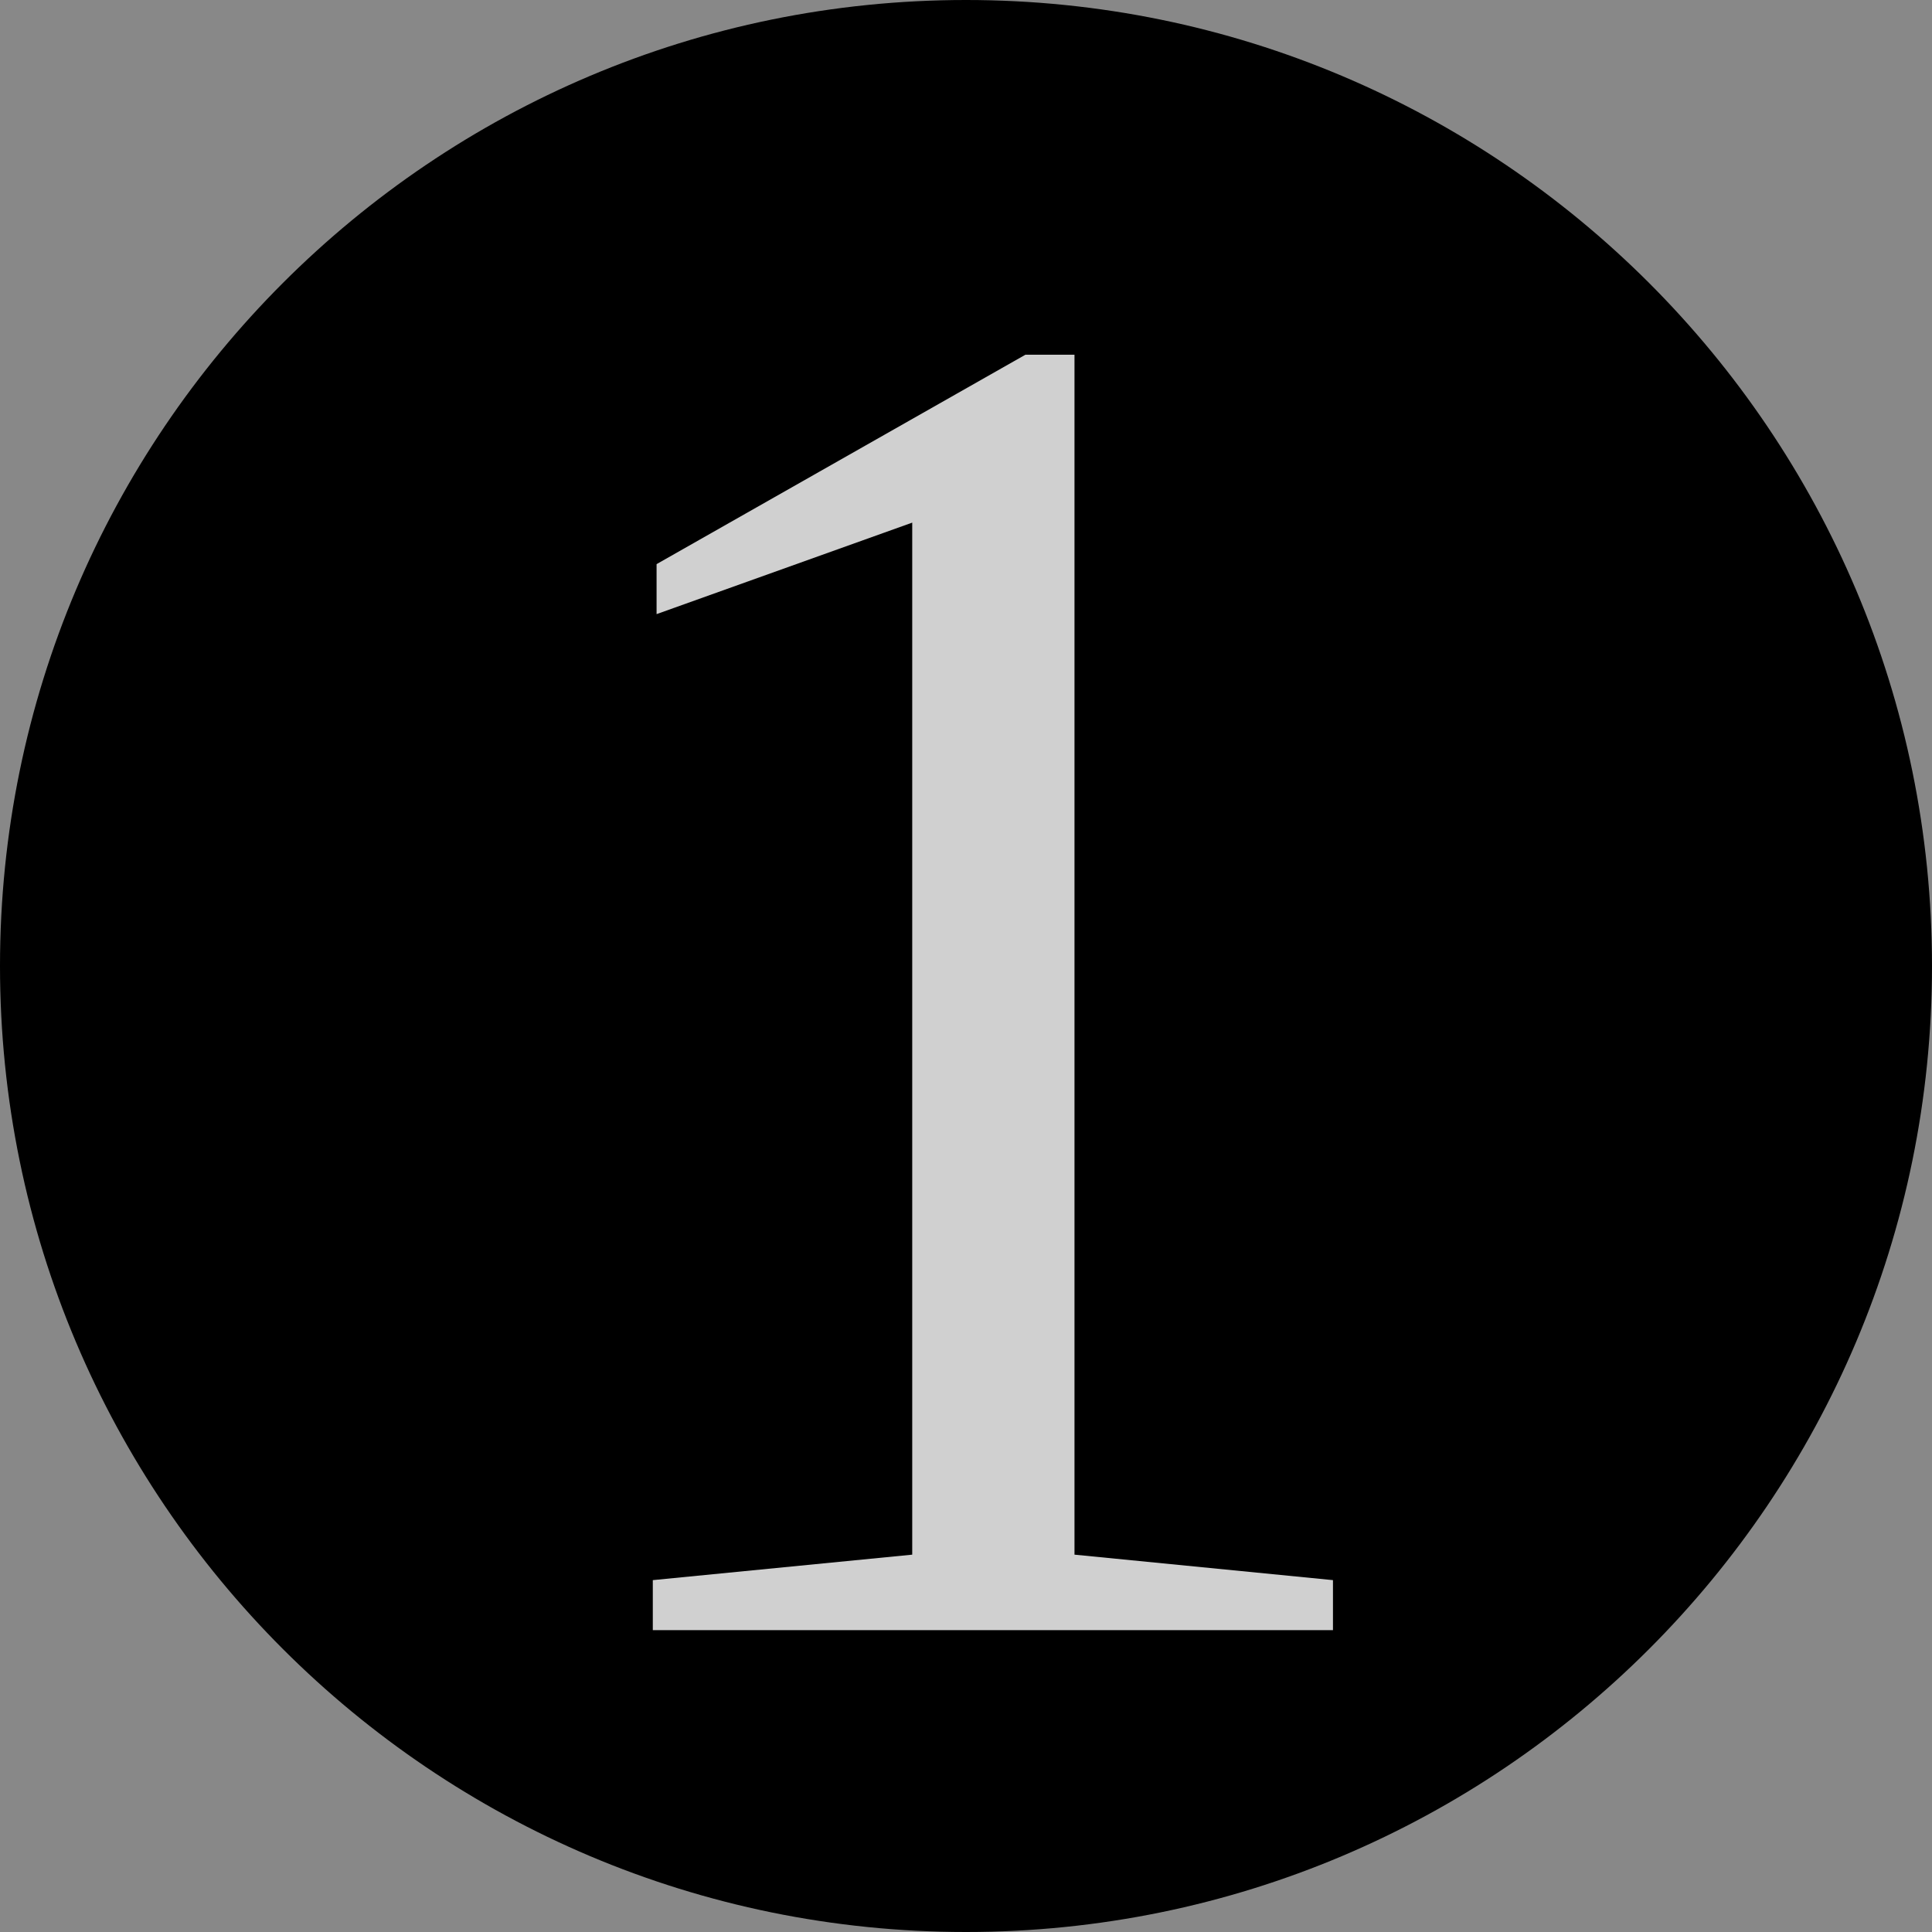
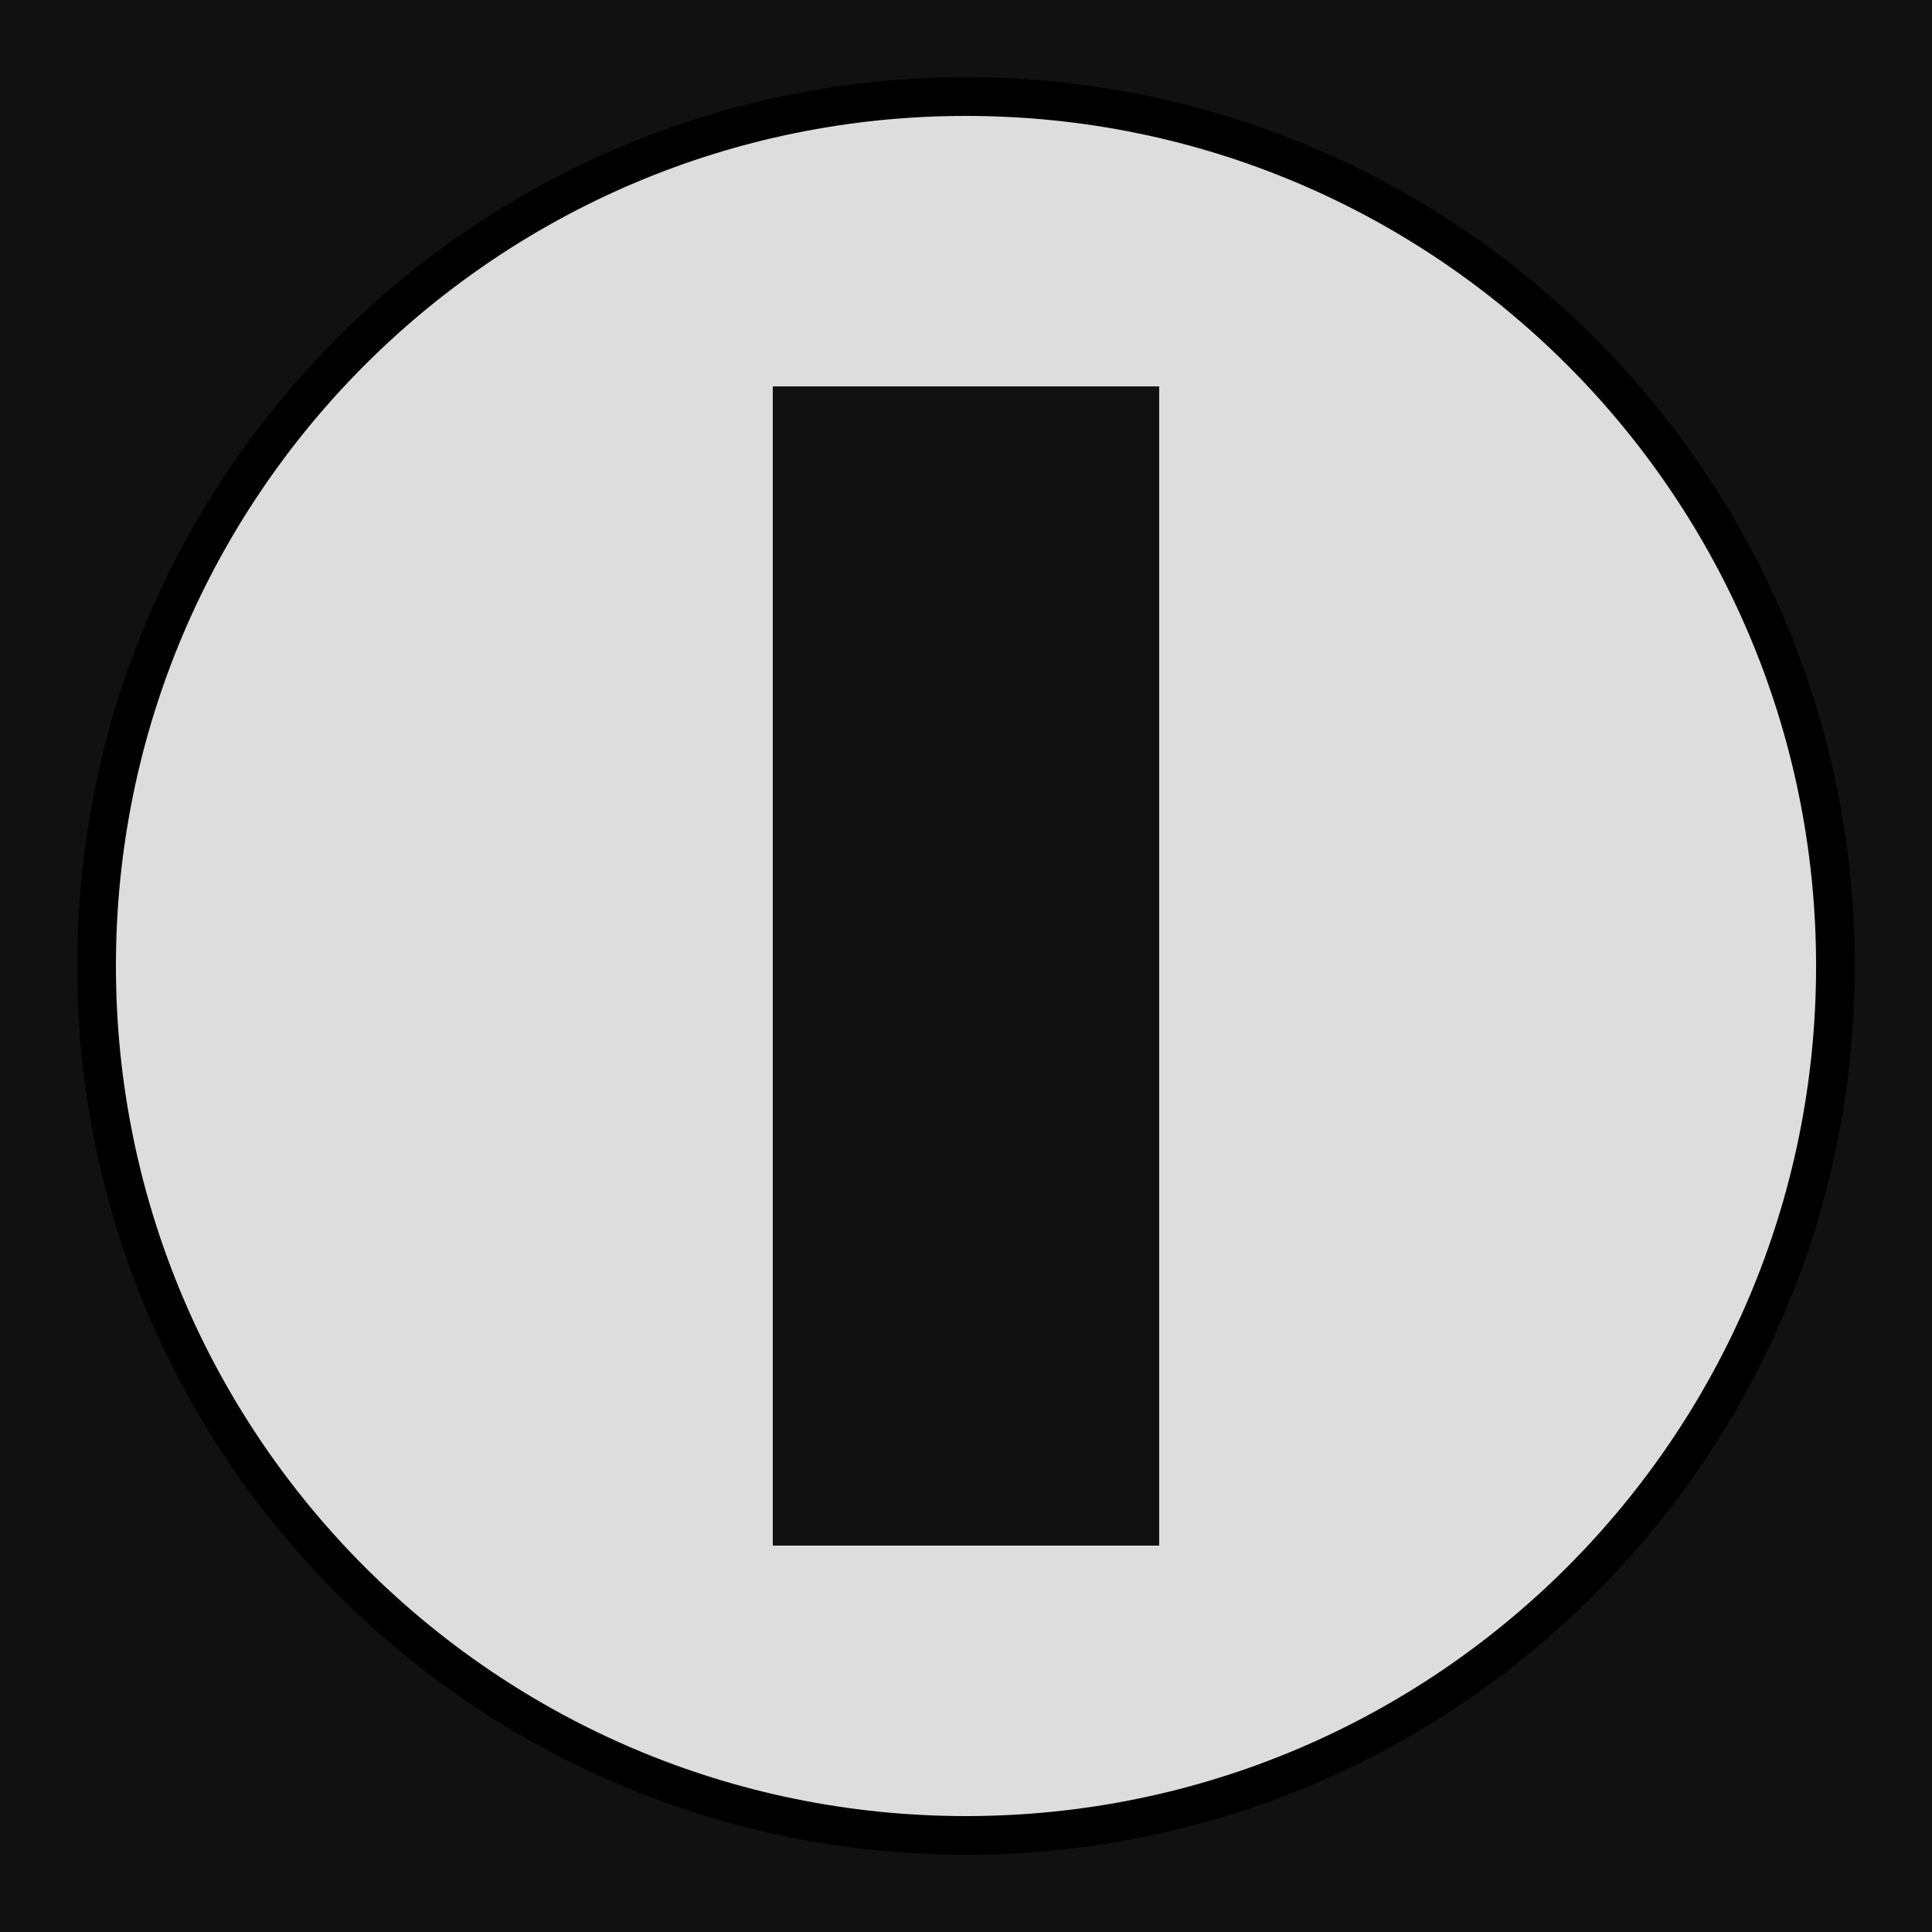
- <svg xmlns="http://www.w3.org/2000/svg" version="1.1" height="32" width="32">
-   <rect height="32" width="32" x="0" y="0" style="fill: #888; stroke: none" />
-   <g transform="translate(16 16)">
-     <ellipse rx="16" ry="16" fill="#d101010" />
-     <text x="-8" y="11" font-size="32" style="fill: #d0d0d0; stroke: none">1</text>
-   </g>
+ <svg xmlns="http://www.w3.org/2000/svg" version="1.1" height="64" width="64">
+   <rect x="0" y="0" height="100%" width="100%" style="fill: #111; stroke: none" />
+   <ellipse cx="50%" cy="50%" rx="45%" ry="45%" fill="#DDD" stroke="#000" stroke-width="2%" />
+   <rect x="40%" y="20%" width="20%" height="60%" fill="#111" stroke="none" />
</svg>
